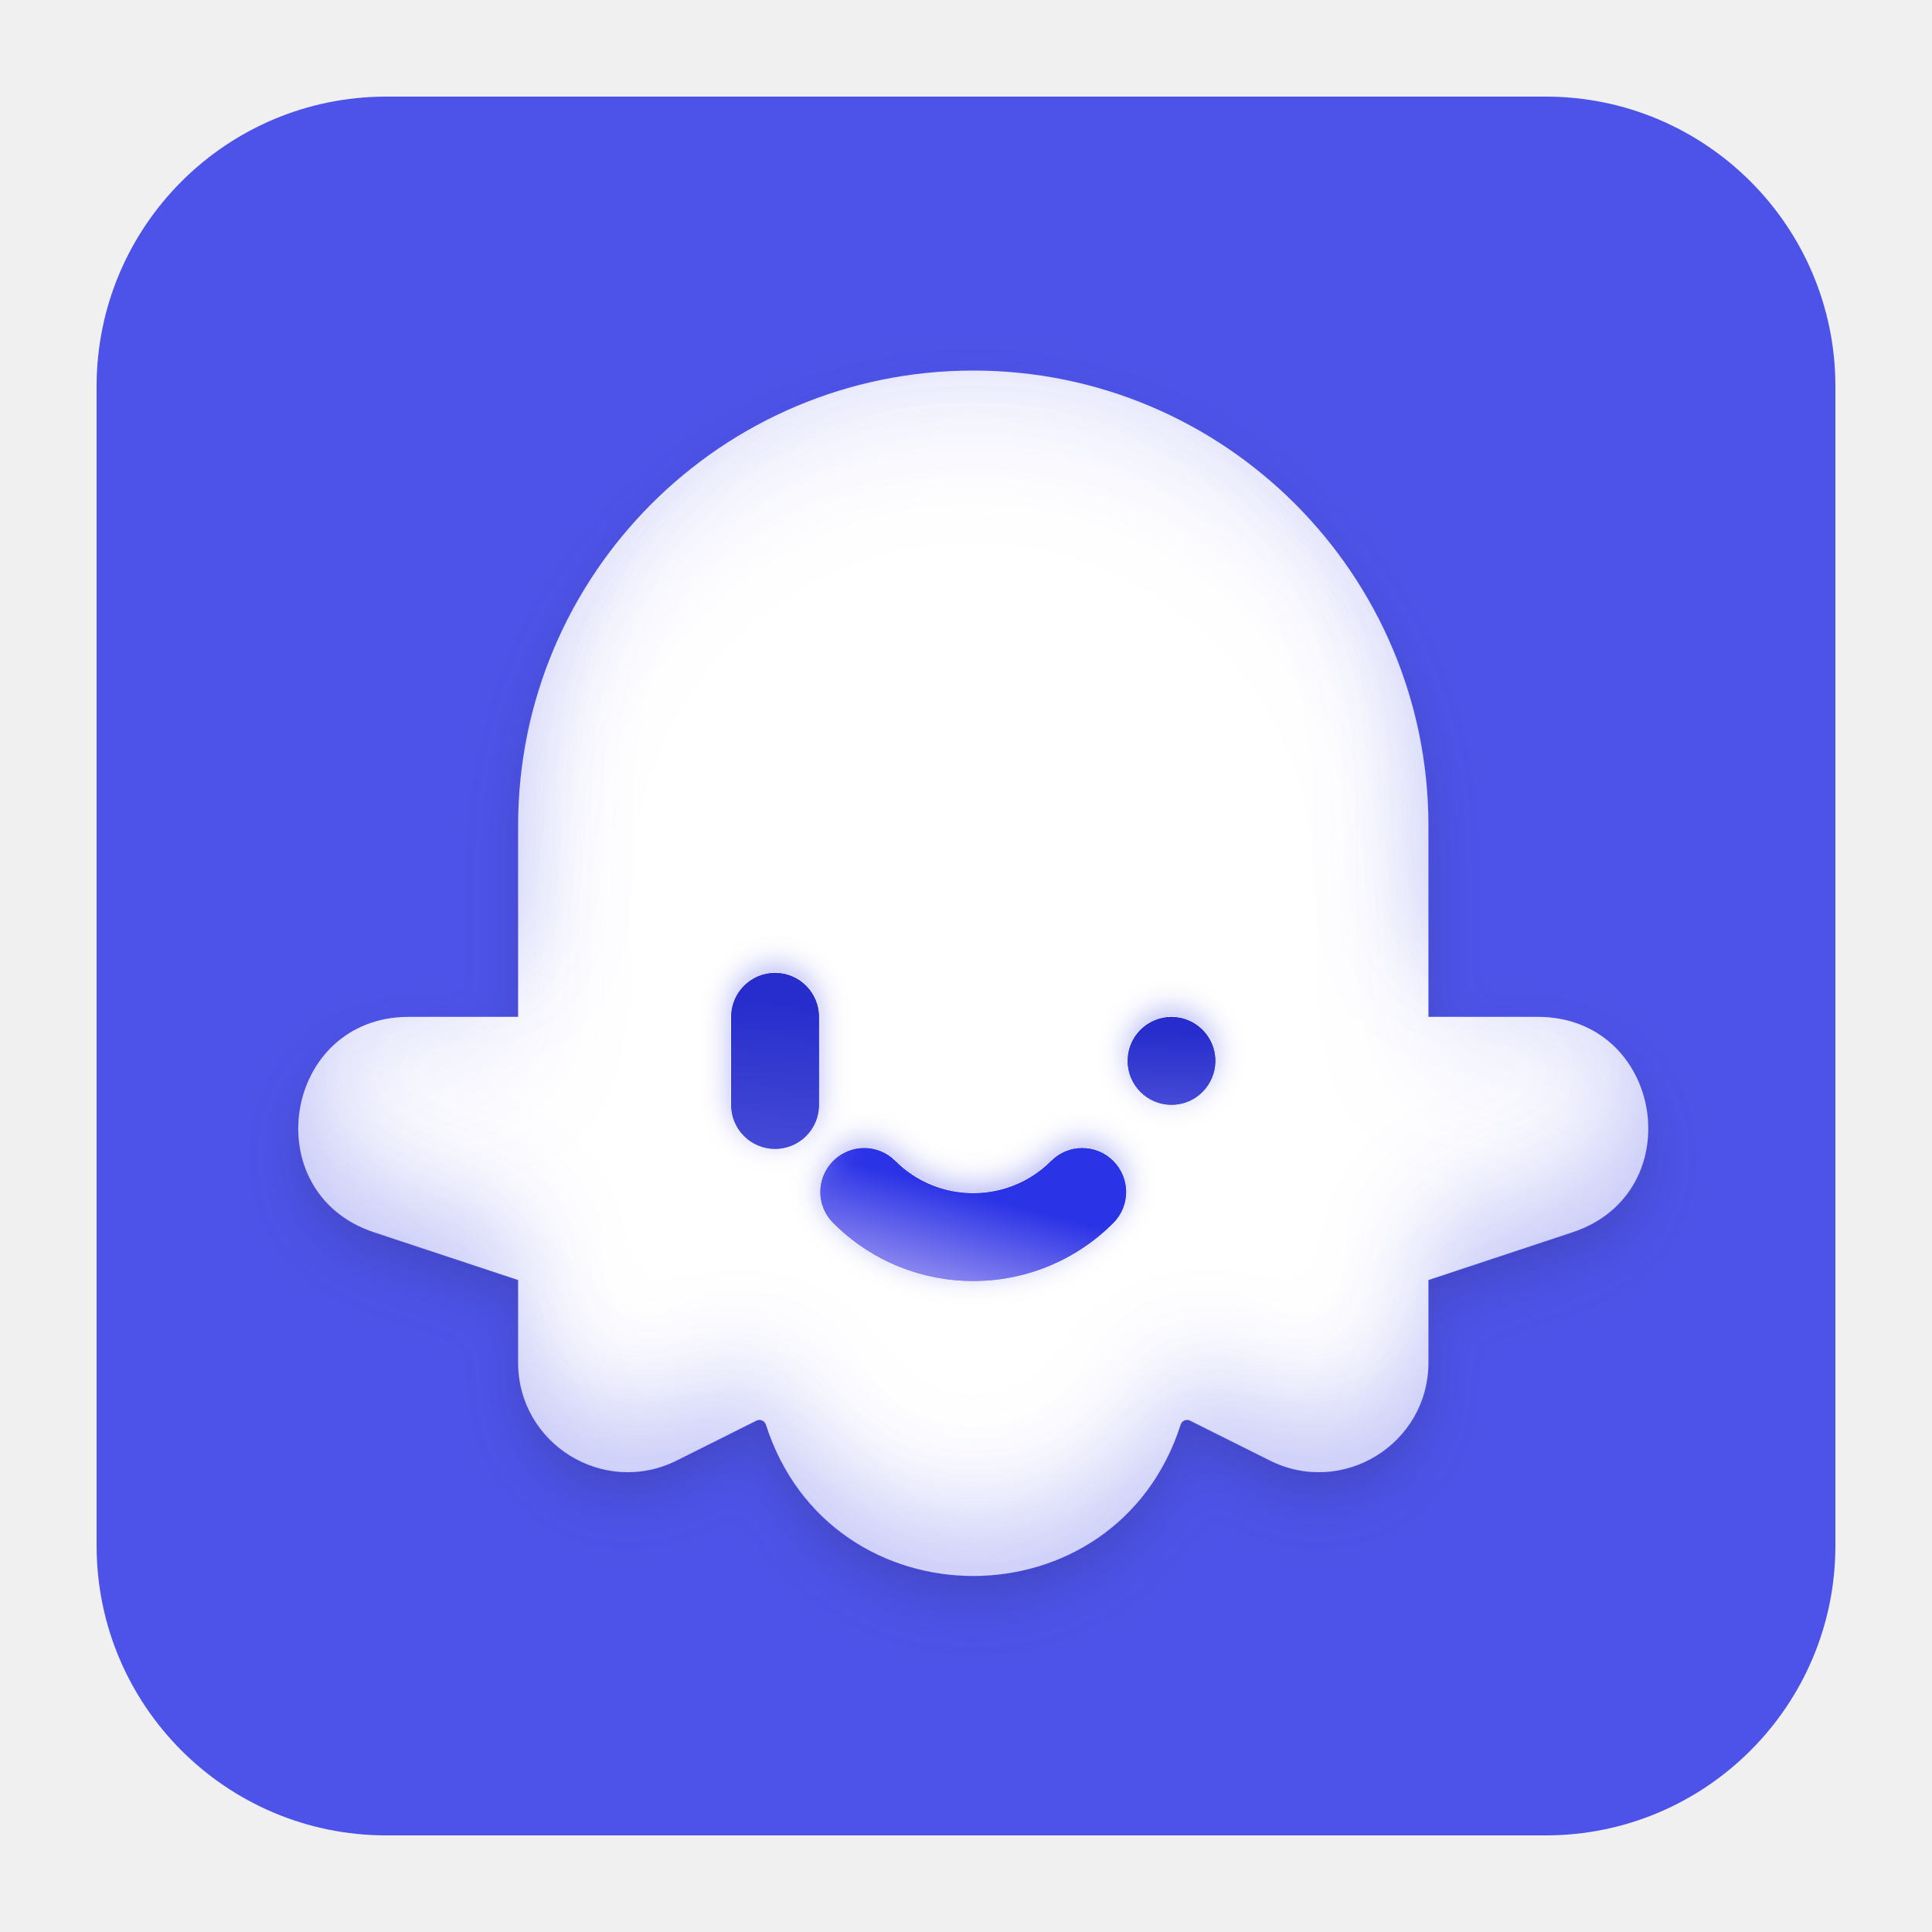
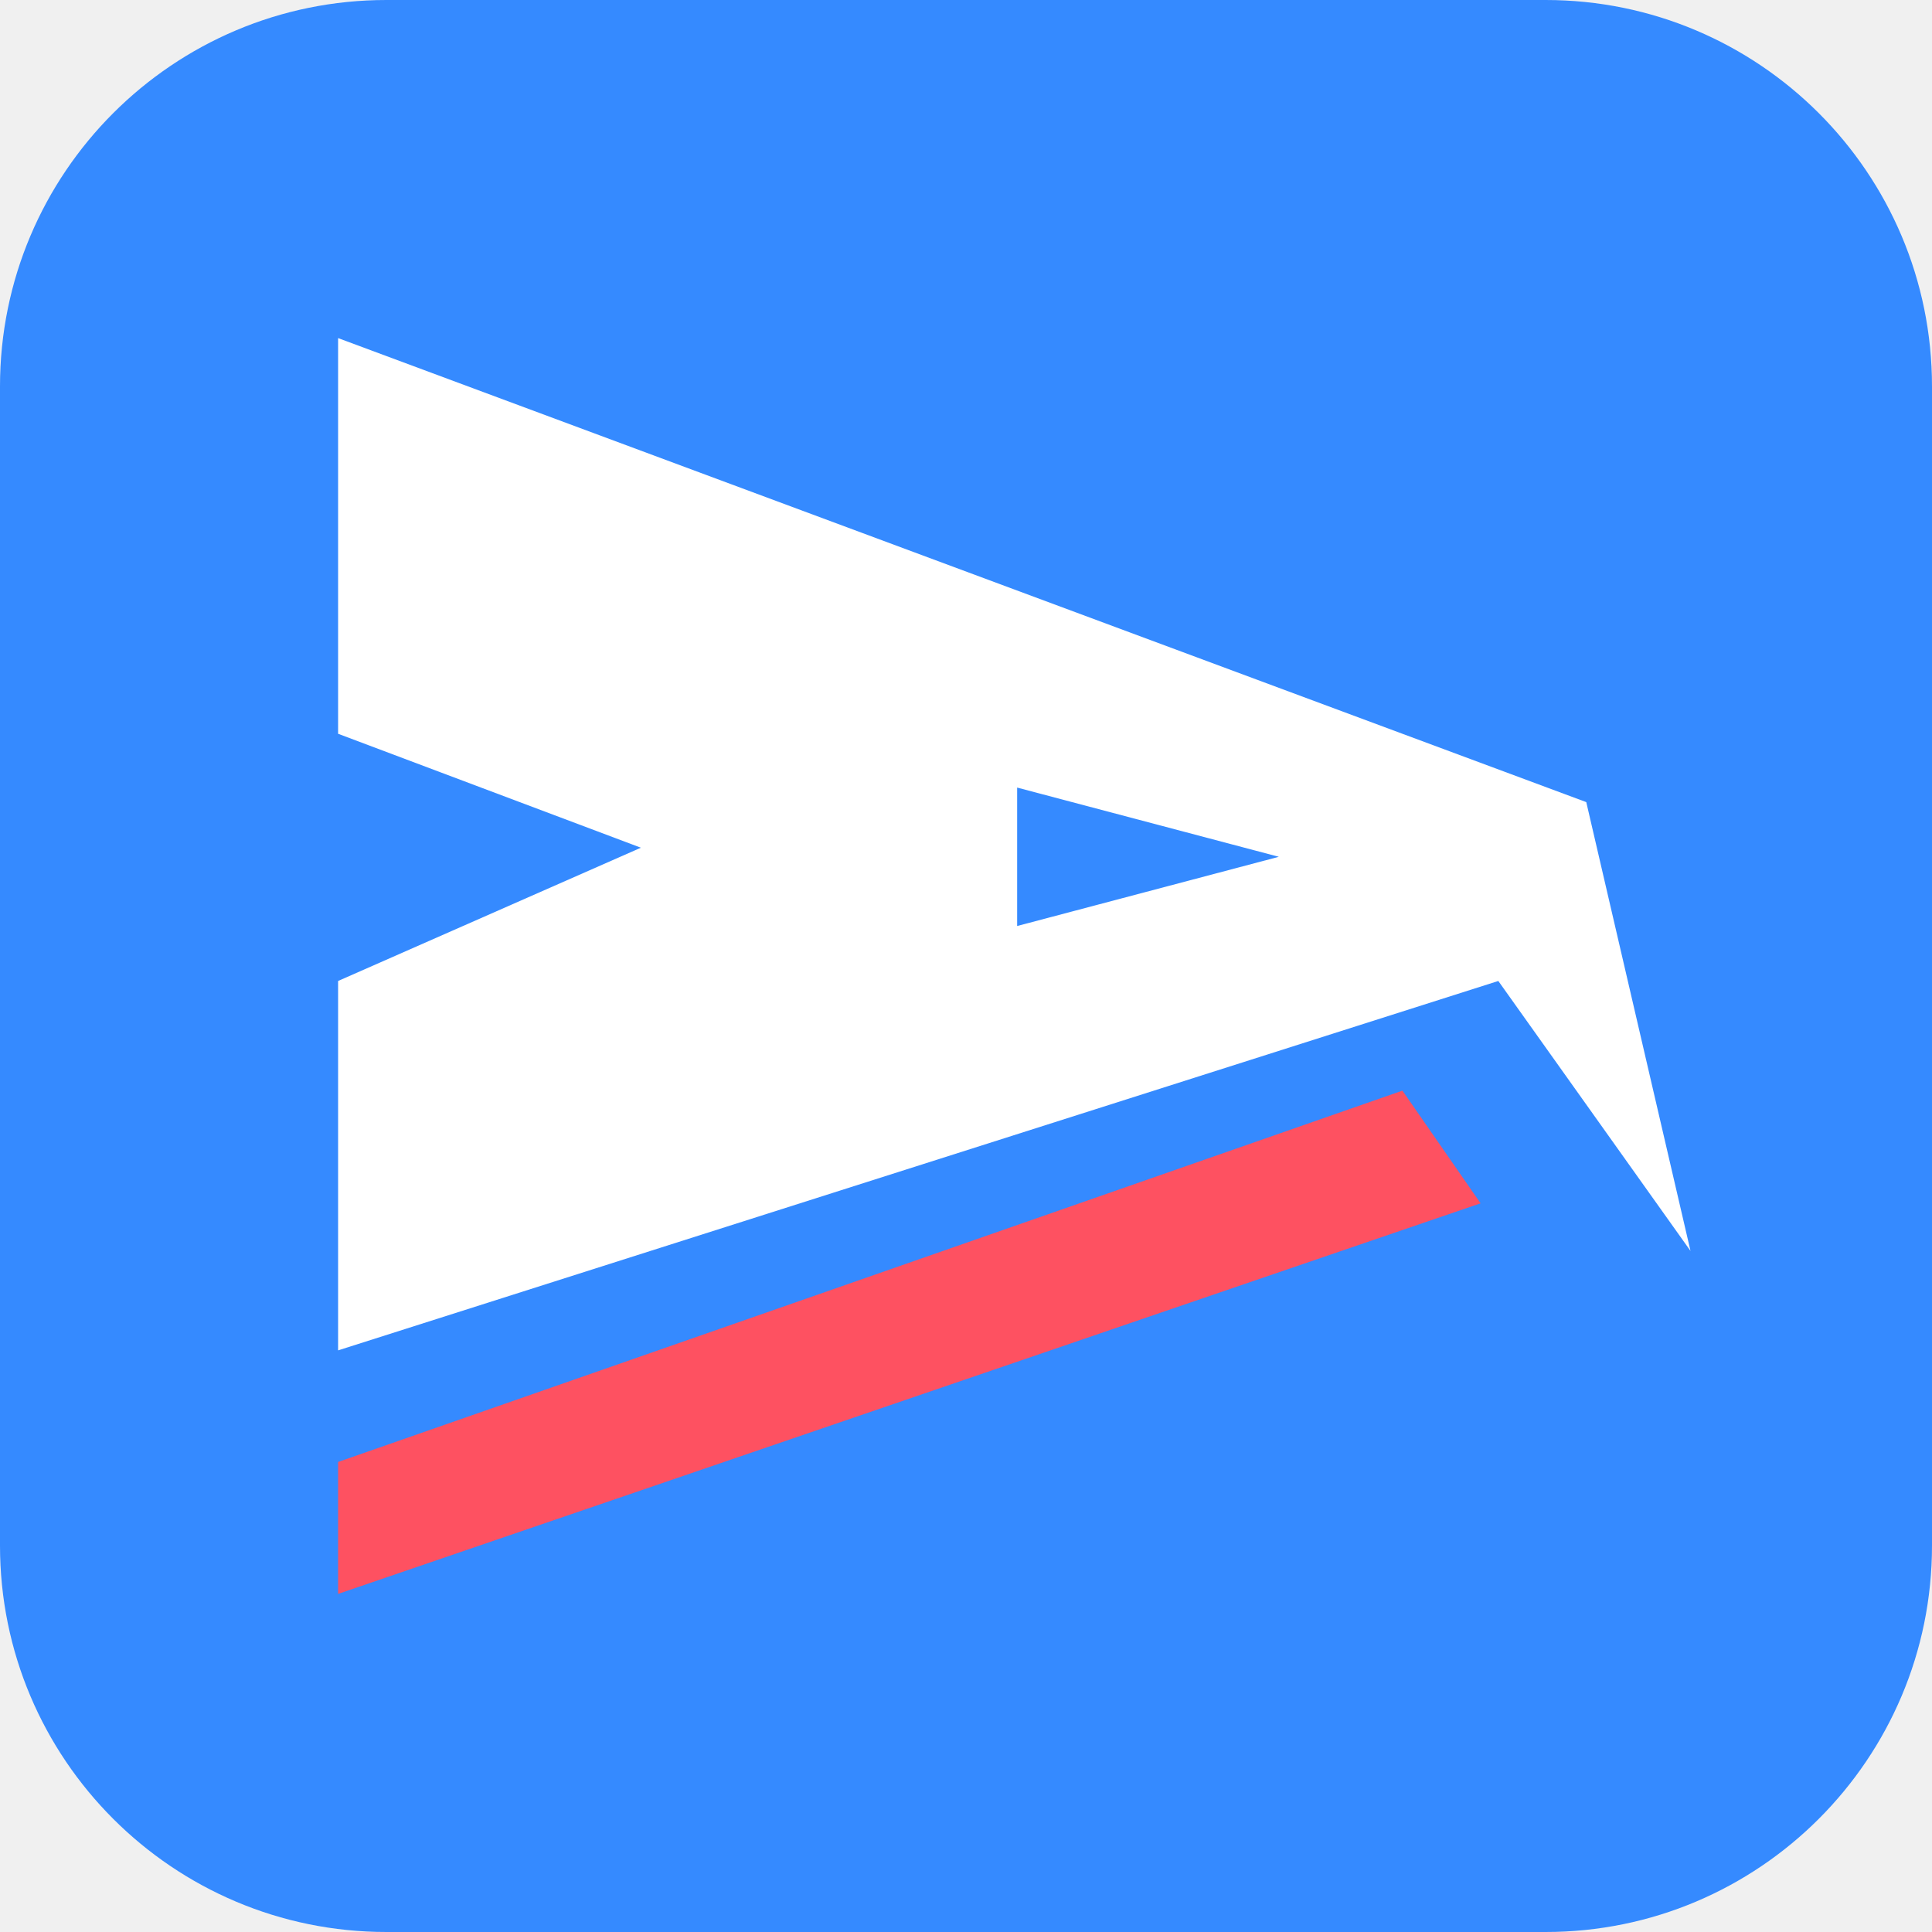
- <svg xmlns="http://www.w3.org/2000/svg" width="40" height="40" viewBox="0 0 40 40" fill="none">
-   <rect x="2" y="2" width="36" height="36" rx="6" fill="#4D53E8" />
-   <g filter="url(#filter0_ddiii_1054_7681)">
-     <path fill-rule="evenodd" clip-rule="evenodd" d="M20.15 7.672C14.946 7.672 10.727 11.893 10.727 17.099V21.053H8.464C5.867 21.053 5.28 24.697 7.745 25.513L10.727 26.501V28.208C10.727 29.895 12.502 30.992 14.01 30.238L15.661 29.412C15.738 29.374 15.83 29.413 15.857 29.494C17.195 33.673 23.105 33.673 24.444 29.494C24.47 29.413 24.563 29.374 24.639 29.412L26.291 30.238C27.799 30.992 29.574 29.895 29.574 28.208V26.501L32.555 25.513C35.021 24.697 34.434 21.053 31.836 21.053H29.574V17.099C29.574 11.893 25.355 7.672 20.15 7.672Z" fill="white" />
+ <svg xmlns="http://www.w3.org/2000/svg" width="40px" height="40px" viewBox="0 0 40 40" version="1.1">
+   <g id="猎鹰智能体平台最终版" stroke="none" stroke-width="1" fill="none" fill-rule="evenodd">
+     <g id="01猎鹰智能体平台_工作空间_项目开发" transform="translate(-20, -20)">
+       <g id="猎鹰logo" transform="translate(20, 20)">
+         <rect id="矩形" fill="#358AFF" x="0" y="0" width="40" height="40" rx="8" />
+         <g id="编组" transform="translate(7, 7)">
+           <path d="M0,-4.34811512e-15 L25.842,9.607 L28,18.899 L24.021,13.31 L-3.55271368e-15,20.958 L-3.55271368e-15,13.31 L6.269,10.551 L0,8.192 L0,-4.34811512e-15 Z M14.059,9.306 L14.059,12.172 L19.477,10.739 L14.059,9.306 Z" id="形状结合" fill="#FFFFFF" />
+           <polygon id="路径-3" fill="#FE5161" transform="translate(11.82685, 20.79009) rotate(-270) translate(-11.82685, -20.79009) " points="6.617 10.581 14.305 32.617 17.037 32.617 8.95 8.963" />
+         </g>
+       </g>
+     </g>
  </g>
-   <g filter="url(#filter1_dd_1054_7681)">
-     <path d="M23.343 21.964C23.343 21.46 23.751 21.052 24.255 21.052C24.758 21.052 25.166 21.46 25.166 21.964C25.166 22.468 24.758 22.877 24.255 22.877C23.751 22.877 23.343 22.468 23.343 21.964Z" fill="url(#paint0_linear_1054_7681)" />
-   </g>
-   <g filter="url(#filter2_dd_1054_7681)">
-     <path d="M17.248 25.323C16.891 24.967 16.891 24.39 17.248 24.033C17.604 23.677 18.181 23.677 18.537 24.033C19.428 24.924 20.871 24.924 21.762 24.033C22.118 23.677 22.695 23.677 23.051 24.033C23.407 24.39 23.407 24.967 23.051 25.323C21.448 26.927 18.85 26.927 17.248 25.323Z" fill="url(#paint1_linear_1054_7681)" />
-   </g>
-   <g filter="url(#filter3_dd_1054_7681)">
-     <path d="M16.047 20.14C15.543 20.14 15.135 20.548 15.135 21.052V22.877C15.135 23.381 15.543 23.789 16.047 23.789C16.55 23.789 16.959 23.381 16.959 22.877V21.052C16.959 20.548 16.55 20.14 16.047 20.14Z" fill="url(#paint2_linear_1054_7681)" />
-   </g>
-   <defs>
-     <filter id="filter0_ddiii_1054_7681" x="4.975" y="6.472" width="30.351" height="27.956" filterUnits="userSpaceOnUse" color-interpolation-filters="sRGB">
-       <feFlood flood-opacity="0" result="BackgroundImageFix" />
-       <feColorMatrix in="SourceAlpha" type="matrix" values="0 0 0 0 0 0 0 0 0 0 0 0 0 0 0 0 0 0 127 0" result="hardAlpha" />
-       <feOffset dy="0.6" />
-       <feGaussianBlur stdDeviation="0.6" />
-       <feComposite in2="hardAlpha" operator="out" />
-       <feColorMatrix type="matrix" values="0 0 0 0 0.166 0 0 0 0 0.177 0 0 0 0 0.463 0 0 0 0.2 0" />
-       <feBlend mode="normal" in2="BackgroundImageFix" result="effect1_dropShadow_1054_7681" />
-       <feColorMatrix in="SourceAlpha" type="matrix" values="0 0 0 0 0 0 0 0 0 0 0 0 0 0 0 0 0 0 127 0" result="hardAlpha" />
-       <feOffset dy="0.3" />
-       <feGaussianBlur stdDeviation="0.3" />
-       <feComposite in2="hardAlpha" operator="out" />
-       <feColorMatrix type="matrix" values="0 0 0 0 0.165 0 0 0 0 0.176 0 0 0 0 0.463 0 0 0 0.1 0" />
-       <feBlend mode="normal" in2="effect1_dropShadow_1054_7681" result="effect2_dropShadow_1054_7681" />
-       <feBlend mode="normal" in="SourceGraphic" in2="effect2_dropShadow_1054_7681" result="shape" />
-       <feColorMatrix in="SourceAlpha" type="matrix" values="0 0 0 0 0 0 0 0 0 0 0 0 0 0 0 0 0 0 127 0" result="hardAlpha" />
-       <feOffset dy="1.2" />
-       <feGaussianBlur stdDeviation="1.2" />
-       <feComposite in2="hardAlpha" operator="arithmetic" k2="-1" k3="1" />
-       <feColorMatrix type="matrix" values="0 0 0 0 0.302 0 0 0 0 0.325 0 0 0 0 0.91 0 0 0 0.1 0" />
-       <feBlend mode="normal" in2="shape" result="effect3_innerShadow_1054_7681" />
-       <feColorMatrix in="SourceAlpha" type="matrix" values="0 0 0 0 0 0 0 0 0 0 0 0 0 0 0 0 0 0 127 0" result="hardAlpha" />
-       <feOffset dy="-1.2" />
-       <feGaussianBlur stdDeviation="1.2" />
-       <feComposite in2="hardAlpha" operator="arithmetic" k2="-1" k3="1" />
-       <feColorMatrix type="matrix" values="0 0 0 0 0.302 0 0 0 0 0.325 0 0 0 0 0.91 0 0 0 0.15 0" />
-       <feBlend mode="normal" in2="effect3_innerShadow_1054_7681" result="effect4_innerShadow_1054_7681" />
-       <feColorMatrix in="SourceAlpha" type="matrix" values="0 0 0 0 0 0 0 0 0 0 0 0 0 0 0 0 0 0 127 0" result="hardAlpha" />
-       <feOffset dy="-1.2" />
-       <feGaussianBlur stdDeviation="0.9" />
-       <feComposite in2="hardAlpha" operator="arithmetic" k2="-1" k3="1" />
-       <feColorMatrix type="matrix" values="0 0 0 0 0.302 0 0 0 0 0.325 0 0 0 0 0.91 0 0 0 0.15 0" />
-       <feBlend mode="normal" in2="effect4_innerShadow_1054_7681" result="effect5_innerShadow_1054_7681" />
-     </filter>
-     <filter id="filter1_dd_1054_7681" x="22.442" y="20.302" width="3.624" height="3.925" filterUnits="userSpaceOnUse" color-interpolation-filters="sRGB">
-       <feFlood flood-opacity="0" result="BackgroundImageFix" />
-       <feColorMatrix in="SourceAlpha" type="matrix" values="0 0 0 0 0 0 0 0 0 0 0 0 0 0 0 0 0 0 127 0" result="hardAlpha" />
-       <feOffset dy="0.45" />
-       <feGaussianBlur stdDeviation="0.45" />
-       <feComposite in2="hardAlpha" operator="out" />
-       <feColorMatrix type="matrix" values="0 0 0 0 1 0 0 0 0 1 0 0 0 0 1 0 0 0 1 0" />
-       <feBlend mode="normal" in2="BackgroundImageFix" result="effect1_dropShadow_1054_7681" />
-       <feColorMatrix in="SourceAlpha" type="matrix" values="0 0 0 0 0 0 0 0 0 0 0 0 0 0 0 0 0 0 127 0" result="hardAlpha" />
-       <feOffset dy="-0.15" />
-       <feGaussianBlur stdDeviation="0.3" />
-       <feComposite in2="hardAlpha" operator="out" />
-       <feColorMatrix type="matrix" values="0 0 0 0 0.302 0 0 0 0 0.325 0 0 0 0 0.91 0 0 0 0.4 0" />
-       <feBlend mode="normal" in2="effect1_dropShadow_1054_7681" result="effect2_dropShadow_1054_7681" />
-       <feBlend mode="normal" in="SourceGraphic" in2="effect2_dropShadow_1054_7681" result="shape" />
-     </filter>
-     <filter id="filter2_dd_1054_7681" x="16.081" y="23.016" width="8.138" height="4.86" filterUnits="userSpaceOnUse" color-interpolation-filters="sRGB">
-       <feFlood flood-opacity="0" result="BackgroundImageFix" />
-       <feColorMatrix in="SourceAlpha" type="matrix" values="0 0 0 0 0 0 0 0 0 0 0 0 0 0 0 0 0 0 127 0" result="hardAlpha" />
-       <feOffset dy="0.45" />
-       <feGaussianBlur stdDeviation="0.45" />
-       <feComposite in2="hardAlpha" operator="out" />
-       <feColorMatrix type="matrix" values="0 0 0 0 1 0 0 0 0 1 0 0 0 0 1 0 0 0 1 0" />
-       <feBlend mode="normal" in2="BackgroundImageFix" result="effect1_dropShadow_1054_7681" />
-       <feColorMatrix in="SourceAlpha" type="matrix" values="0 0 0 0 0 0 0 0 0 0 0 0 0 0 0 0 0 0 127 0" result="hardAlpha" />
-       <feOffset dy="-0.15" />
-       <feGaussianBlur stdDeviation="0.3" />
-       <feComposite in2="hardAlpha" operator="out" />
-       <feColorMatrix type="matrix" values="0 0 0 0 0.302 0 0 0 0 0.325 0 0 0 0 0.91 0 0 0 0.4 0" />
-       <feBlend mode="normal" in2="effect1_dropShadow_1054_7681" result="effect2_dropShadow_1054_7681" />
-       <feBlend mode="normal" in="SourceGraphic" in2="effect2_dropShadow_1054_7681" result="shape" />
-     </filter>
-     <filter id="filter3_dd_1054_7681" x="14.235" y="19.39" width="3.624" height="5.749" filterUnits="userSpaceOnUse" color-interpolation-filters="sRGB">
-       <feFlood flood-opacity="0" result="BackgroundImageFix" />
-       <feColorMatrix in="SourceAlpha" type="matrix" values="0 0 0 0 0 0 0 0 0 0 0 0 0 0 0 0 0 0 127 0" result="hardAlpha" />
-       <feOffset dy="0.45" />
-       <feGaussianBlur stdDeviation="0.45" />
-       <feComposite in2="hardAlpha" operator="out" />
-       <feColorMatrix type="matrix" values="0 0 0 0 1 0 0 0 0 1 0 0 0 0 1 0 0 0 1 0" />
-       <feBlend mode="normal" in2="BackgroundImageFix" result="effect1_dropShadow_1054_7681" />
-       <feColorMatrix in="SourceAlpha" type="matrix" values="0 0 0 0 0 0 0 0 0 0 0 0 0 0 0 0 0 0 127 0" result="hardAlpha" />
-       <feOffset dy="-0.15" />
-       <feGaussianBlur stdDeviation="0.3" />
-       <feComposite in2="hardAlpha" operator="out" />
-       <feColorMatrix type="matrix" values="0 0 0 0 0.302 0 0 0 0 0.325 0 0 0 0 0.91 0 0 0 0.4 0" />
-       <feBlend mode="normal" in2="effect1_dropShadow_1054_7681" result="effect2_dropShadow_1054_7681" />
-       <feBlend mode="normal" in="SourceGraphic" in2="effect2_dropShadow_1054_7681" result="shape" />
-     </filter>
-     <linearGradient id="paint0_linear_1054_7681" x1="24.308" y1="21.357" x2="24.165" y2="27.204" gradientUnits="userSpaceOnUse">
-       <stop stop-color="#272DCC" />
-       <stop offset="1" stop-color="#9A9DF2" />
-     </linearGradient>
-     <linearGradient id="paint1_linear_1054_7681" x1="19.849" y1="24.65" x2="19.249" y2="26.9" gradientUnits="userSpaceOnUse">
-       <stop stop-color="#2B33E6" />
-       <stop offset="1" stop-color="#A19AF2" />
-     </linearGradient>
-     <linearGradient id="paint2_linear_1054_7681" x1="16.1" y1="20.75" x2="15.53" y2="32.422" gradientUnits="userSpaceOnUse">
-       <stop stop-color="#272DCC" />
-       <stop offset="1" stop-color="#9A9DF2" />
-     </linearGradient>
-   </defs>
</svg>
